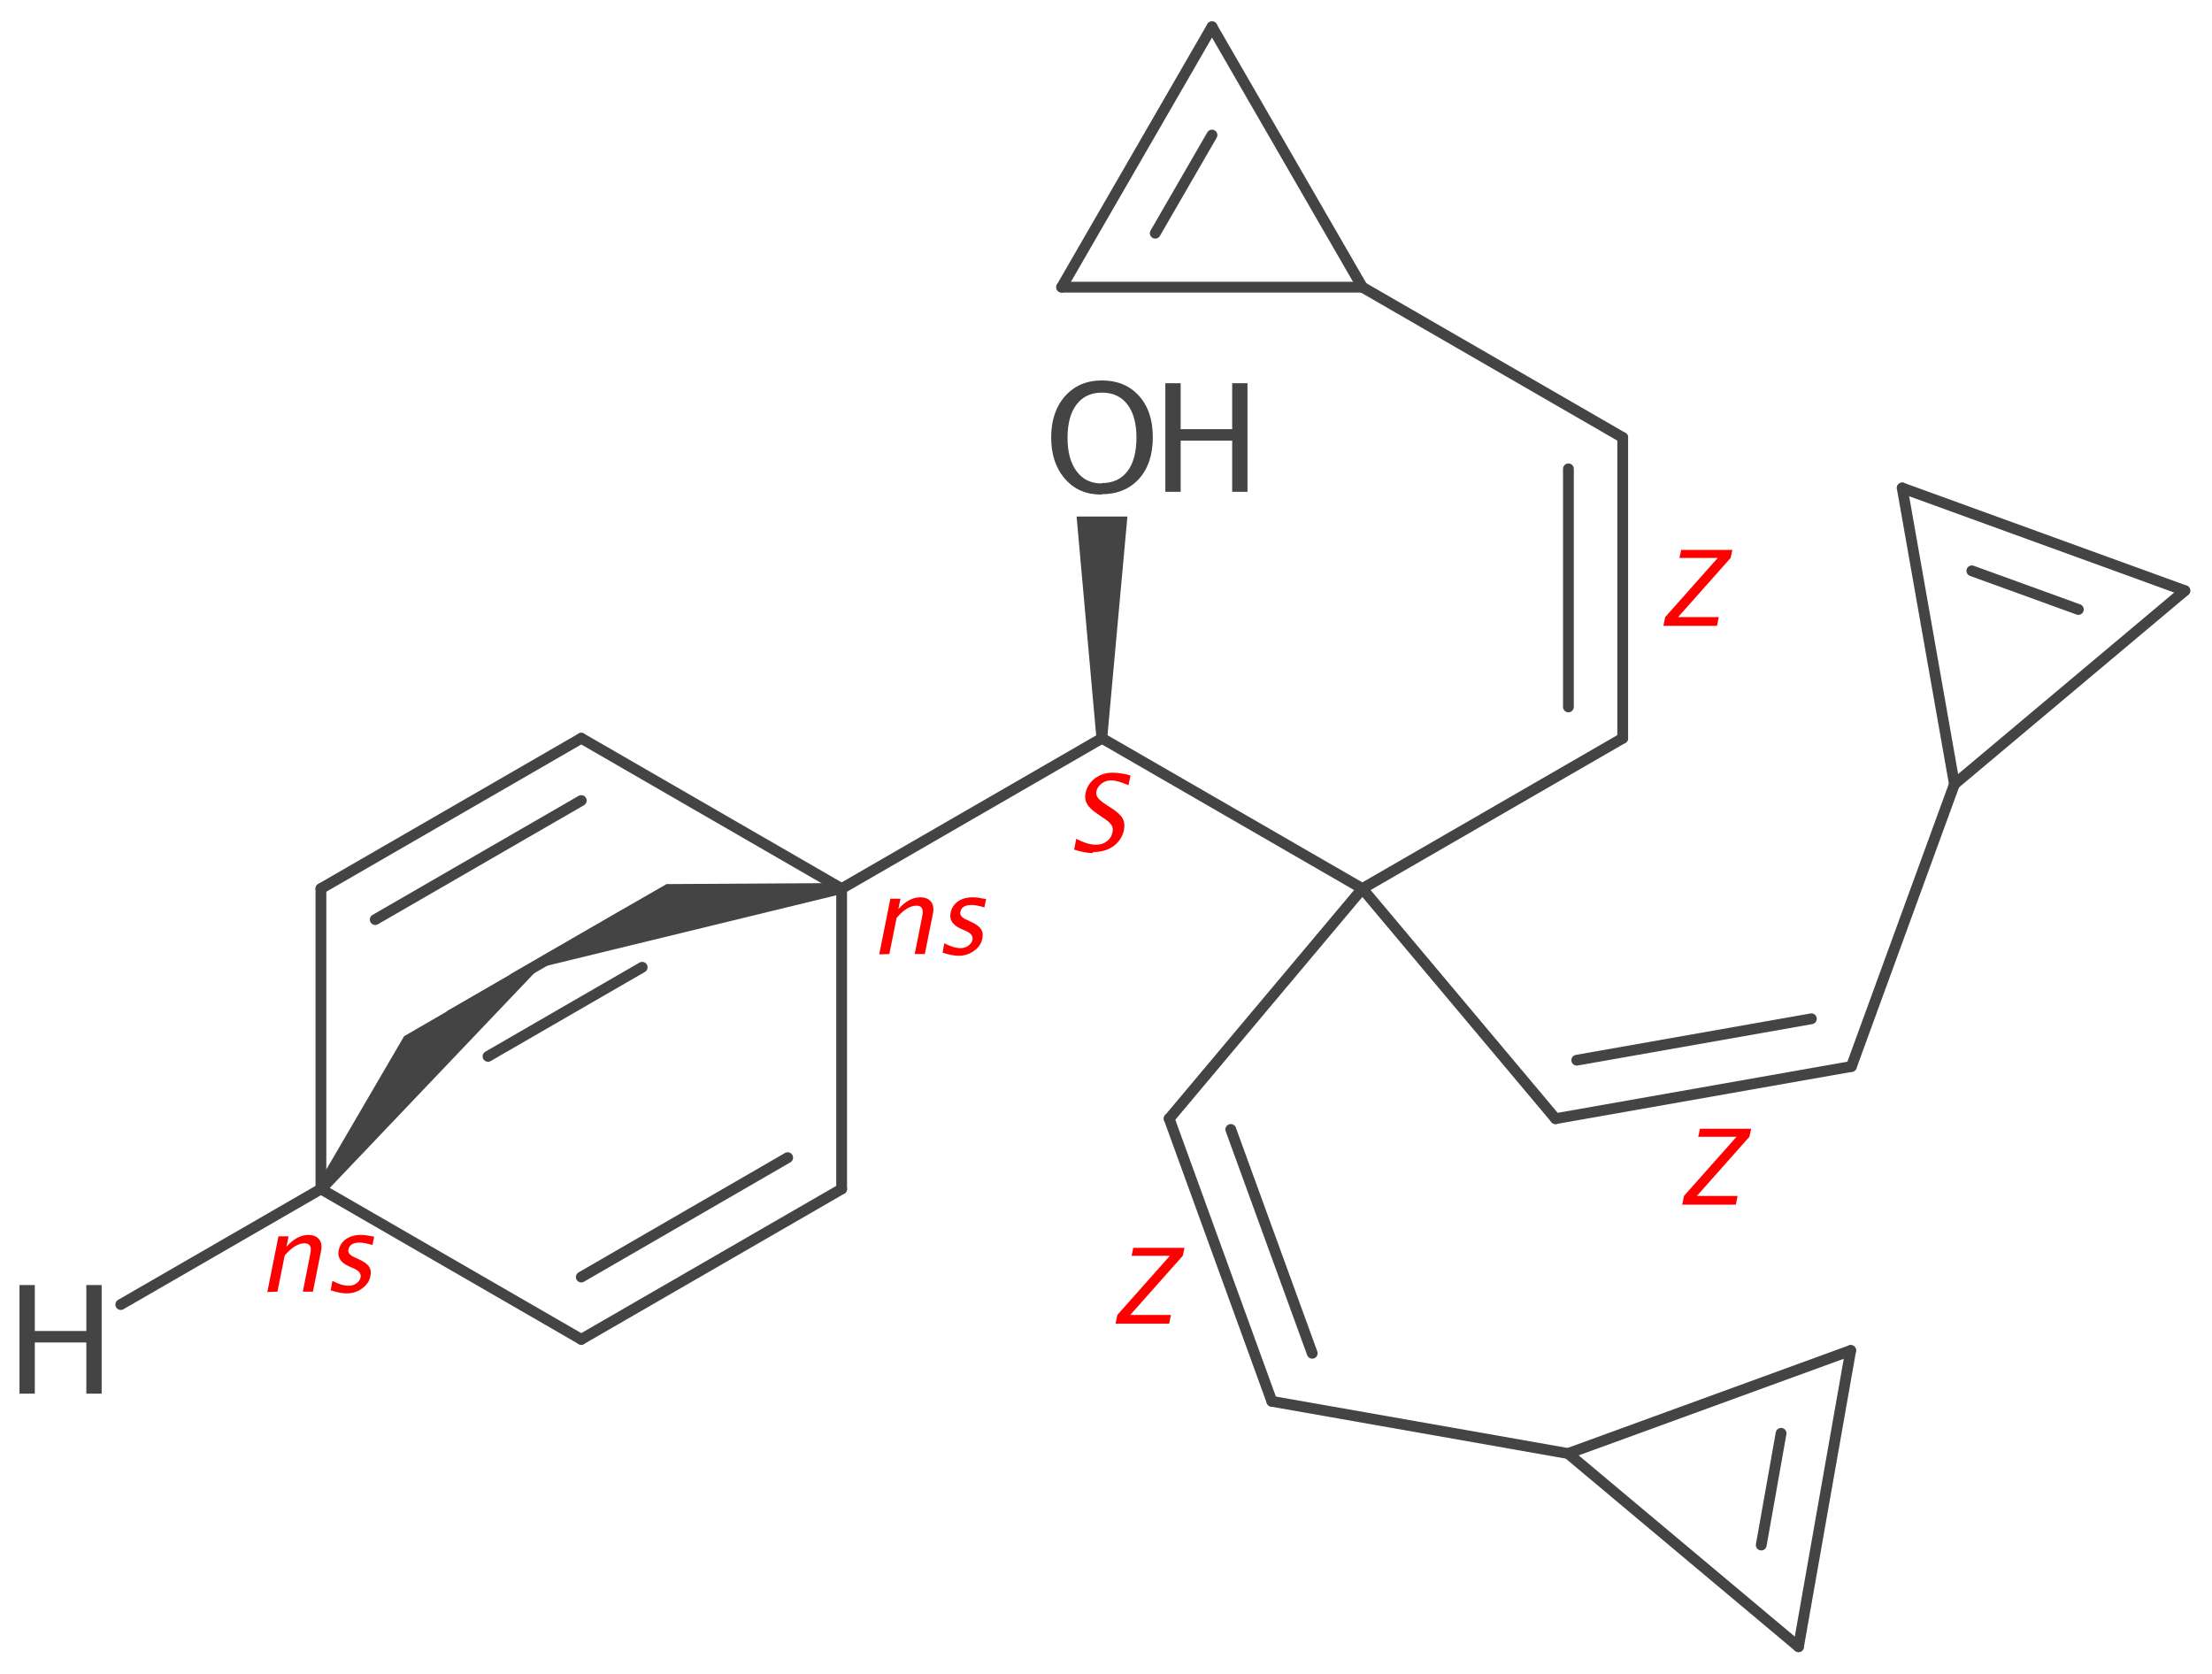
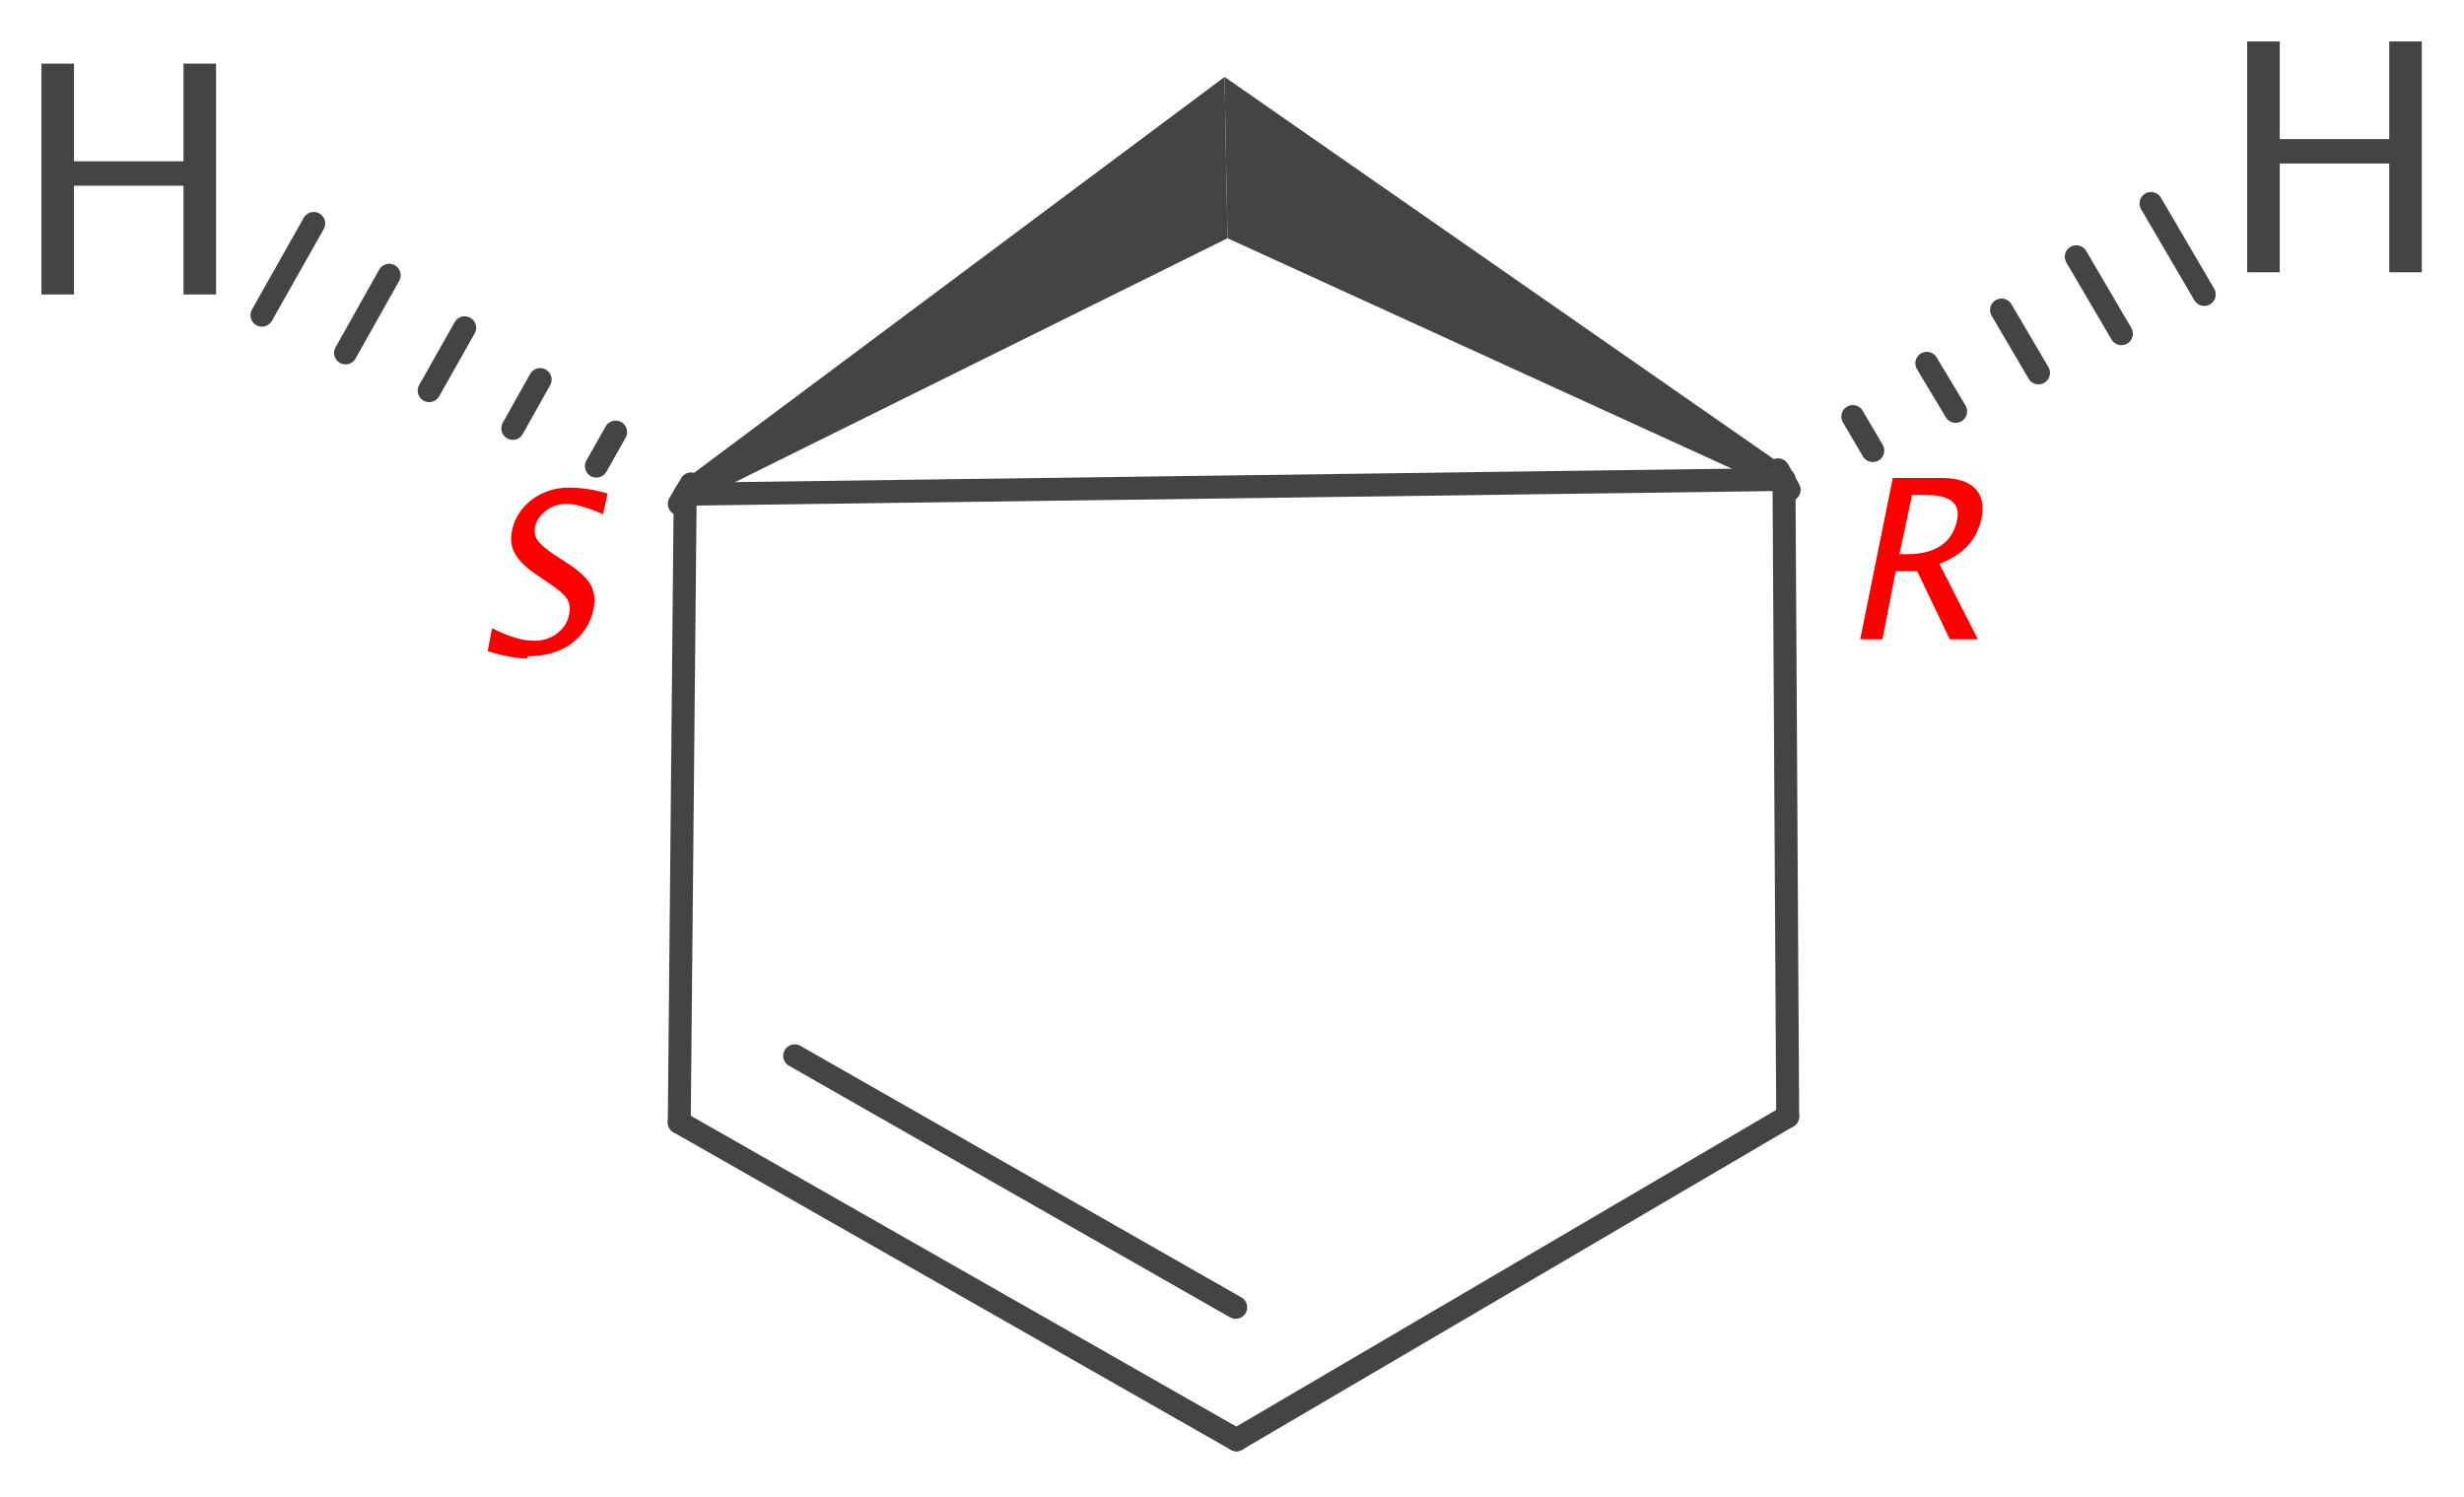
- <svg xmlns="http://www.w3.org/2000/svg" version="1.2" width="63.55mm" height="48.09mm" viewBox="0 0 63.55 48.09">
+ <svg xmlns="http://www.w3.org/2000/svg" version="1.2" width="33.3mm" height="20.23mm" viewBox="0 0 33.3 20.23">
  <g stroke-linecap="round" stroke-linejoin="round" stroke="#444444" stroke-width=".31" fill="#444444">
-     <rect x=".0" y=".0" width="64.0" height="49.0" fill="#FFFFFF" stroke="none" />
+     <rect x=".0" y=".0" width="34.0" height="21.0" fill="#FFFFFF" stroke="none" />
    <g id="mol1" class="mol">
-       <line id="mol1bnd1" class="bond" x1="31.66" y1="21.21" x2="39.14" y2="25.53" />
-       <path id="mol1bnd2" class="bond" d="M31.5 21.21h.31l.58 -6.37h-.73h-.73z" stroke="none" />
-       <line id="mol1bnd3" class="bond" x1="31.66" y1="21.21" x2="24.18" y2="25.53" />
-       <line id="mol1bnd4" class="bond" x1="39.14" y1="25.53" x2="46.62" y2="21.21" />
-       <line id="mol1bnd5" class="bond" x1="39.14" y1="25.53" x2="33.59" y2="32.14" />
-       <line id="mol1bnd6" class="bond" x1="39.14" y1="25.53" x2="44.69" y2="32.14" />
+       <path id="mol1bnd1" class="bond" d="M24.03 6.62l.15 -.27l-7.63 -5.31l.02 1.15l.02 1.03z" stroke="none" />
+       <path id="mol1bnd2" class="bond" d="M9.18 6.54l.16 .27l7.25 -3.59l-.02 -1.03l-.02 -1.15z" stroke="none" />
+       <line id="mol1bnd3" class="bond" x1="24.11" y1="6.48" x2="24.16" y2="15.09" />
+       <line id="mol1bnd4" class="bond" x1="24.11" y1="6.48" x2="9.26" y2="6.68" />
+       <line id="mol1bnd5" class="bond" x1="9.26" y1="6.68" x2="9.18" y2="15.17" />
+       <line id="mol1bnd6" class="bond" x1="24.16" y1="15.09" x2="16.71" y2="19.46" />
      <g id="mol1bnd7" class="bond">
-         <line x1="46.62" y1="21.21" x2="46.62" y2="12.57" />
-         <line x1="45.06" y1="20.31" x2="45.06" y2="13.47" />
+         <line x1="9.18" y1="15.17" x2="16.71" y2="19.46" />
+         <line x1="10.74" y1="14.27" x2="16.7" y2="17.67" />
      </g>
-       <line id="mol1bnd8" class="bond" x1="46.62" y1="12.57" x2="39.14" y2="8.25" />
-       <line id="mol1bnd9" class="bond" x1="24.18" y1="25.53" x2="24.18" y2="34.16" />
-       <path id="mol1bnd10" class="bond" d="M24.2 25.68l-.04 -.31l-5.01 .03l-1.6 .92l-2.92 1.69z" stroke="none" />
-       <g id="mol1bnd11" class="bond">
-         <line x1="16.7" y1="21.21" x2="9.22" y2="25.53" />
-         <line x1="16.7" y1="23.0" x2="10.78" y2="26.42" />
+       <g id="mol1bnd8" class="bond">
+         <line x1="24.03" y1="6.35" x2="24.18" y2="6.62" />
+         <line x1="25.04" y1="5.63" x2="25.31" y2="6.09" />
+         <line x1="26.04" y1="4.91" x2="26.43" y2="5.56" />
+         <line x1="27.05" y1="4.19" x2="27.55" y2="5.04" />
+         <line x1="28.06" y1="3.47" x2="28.67" y2="4.51" />
+         <line x1="29.07" y1="2.75" x2="29.79" y2="3.98" />
      </g>
-       <line id="mol1bnd12" class="bond" x1="9.22" y1="34.16" x2="16.7" y2="38.48" />
-       <path id="mol1bnd13" class="bond" d="M9.1 34.07l.25 .19l6.75 -7.09l-2.9 1.68l-1.59 .92z" stroke="none" />
-       <g id="mol1bnd14" class="bond">
-         <line x1="16.7" y1="38.48" x2="24.18" y2="34.16" />
-         <line x1="16.7" y1="36.69" x2="22.63" y2="33.26" />
+       <g id="mol1bnd9" class="bond">
+         <line x1="9.18" y1="6.81" x2="9.34" y2="6.54" />
+         <line x1="8.06" y1="6.3" x2="8.32" y2="5.84" />
+         <line x1="6.93" y1="5.79" x2="7.3" y2="5.13" />
+         <line x1="5.8" y1="5.28" x2="6.28" y2="4.43" />
+         <line x1="4.67" y1="4.77" x2="5.26" y2="3.72" />
+         <line x1="3.54" y1="4.26" x2="4.24" y2="3.02" />
      </g>
-       <g id="mol1bnd15" class="bond">
-         <line x1="17.95" y1="26.28" x2="12.96" y2="29.16" />
-         <line x1="18.45" y1="27.79" x2="14.02" y2="30.35" />
-       </g>
-       <line id="mol1bnd16" class="bond" x1="39.14" y1="8.25" x2="30.5" y2="8.25" />
-       <line id="mol1bnd17" class="bond" x1="39.14" y1="8.25" x2="34.82" y2=".77" />
-       <g id="mol1bnd18" class="bond">
-         <line x1="34.82" y1=".77" x2="30.5" y2="8.25" />
-         <line x1="34.82" y1="3.88" x2="33.19" y2="6.7" />
-       </g>
-       <g id="mol1bnd19" class="bond">
-         <line x1="33.59" y1="32.14" x2="36.54" y2="40.26" />
-         <line x1="35.36" y1="32.45" x2="37.7" y2="38.88" />
-       </g>
-       <line id="mol1bnd20" class="bond" x1="36.54" y1="40.26" x2="45.05" y2="41.76" />
-       <line id="mol1bnd21" class="bond" x1="45.05" y1="41.76" x2="51.67" y2="47.31" />
-       <line id="mol1bnd22" class="bond" x1="45.05" y1="41.76" x2="53.17" y2="38.8" />
-       <g id="mol1bnd23" class="bond">
-         <line x1="51.67" y1="47.31" x2="53.17" y2="38.8" />
-         <line x1="50.6" y1="44.39" x2="51.17" y2="41.18" />
-       </g>
-       <g id="mol1bnd24" class="bond">
-         <line x1="44.69" y1="32.14" x2="53.19" y2="30.64" />
-         <line x1="45.3" y1="30.46" x2="52.04" y2="29.27" />
-       </g>
-       <line id="mol1bnd25" class="bond" x1="53.19" y1="30.64" x2="56.15" y2="22.53" />
-       <line id="mol1bnd26" class="bond" x1="56.15" y1="22.53" x2="62.77" y2="16.97" />
-       <line id="mol1bnd27" class="bond" x1="56.15" y1="22.53" x2="54.65" y2="14.02" />
-       <g id="mol1bnd28" class="bond">
-         <line x1="62.77" y1="16.97" x2="54.65" y2="14.02" />
-         <line x1="59.71" y1="17.51" x2="56.65" y2="16.4" />
-       </g>
-       <line id="mol1bnd29" class="bond" x1="9.22" y1="34.16" x2="3.47" y2="37.48" />
-       <line id="mol1bnd30" class="bond" x1="9.22" y1="34.16" x2="9.22" y2="25.53" />
-       <line id="mol1bnd31" class="bond" x1="24.18" y1="25.53" x2="16.7" y2="21.21" />
-       <g id="mol1atm1" class="atom">
-         <path d="M31.64 14.21q-.65 .0 -1.04 -.45q-.4 -.45 -.4 -1.19q.0 -.74 .4 -1.19q.4 -.45 1.06 -.45q.66 .0 1.06 .44q.4 .44 .4 1.19q.0 .76 -.4 1.2q-.4 .44 -1.08 .44zM31.65 13.88q.48 .0 .74 -.34q.26 -.34 .26 -.97q.0 -.61 -.26 -.95q-.26 -.34 -.73 -.34q-.47 .0 -.73 .34q-.26 .34 -.26 .96q.0 .61 .26 .96q.26 .35 .72 .35z" stroke="none" />
-         <path d="M33.48 14.13v-3.12h.44v1.32h1.48v-1.32h.44v3.12h-.44v-1.47h-1.48v1.47z" stroke="none" />
-       </g>
-       <path id="mol1atm27" class="atom" d="M.56 40.04v-3.12h.44v1.32h1.48v-1.32h.44v3.12h-.44v-1.47h-1.48v1.47z" stroke="none" />
-       <path d="M31.4 24.51q-.22 .0 -.54 -.1l.06 -.31q.33 .17 .57 .17q.18 .0 .31 -.1q.13 -.1 .16 -.25q.03 -.13 -.03 -.22q-.06 -.09 -.23 -.2l-.13 -.09q-.25 -.16 -.33 -.3q-.09 -.14 -.05 -.33q.05 -.25 .27 -.42q.22 -.16 .5 -.16q.25 .0 .52 .08l-.06 .28q-.32 -.14 -.49 -.14q-.16 .0 -.28 .09q-.12 .09 -.15 .22q-.02 .11 .04 .19q.06 .08 .24 .2l.14 .09q.25 .16 .33 .3q.08 .14 .04 .34q-.06 .28 -.3 .46q-.24 .17 -.59 .17z" stroke="none" fill="#FF0000" />
-       <path d="M7.68 37.12l.32 -1.6h.29l-.06 .3q.3 -.34 .63 -.34q.21 .0 .31 .13q.1 .13 .05 .35l-.23 1.15h-.29l.21 -1.06q.04 -.18 -.0 -.25q-.04 -.08 -.16 -.08q-.27 .0 -.57 .35l-.21 1.04zM9.97 37.16q-.2 .0 -.47 -.09l.05 -.27q.26 .14 .47 .14q.13 .0 .22 -.07q.1 -.07 .12 -.17q.03 -.15 -.18 -.25l-.16 -.07q-.35 -.16 -.29 -.45q.04 -.21 .21 -.33q.17 -.12 .43 -.12q.13 .0 .32 .04l.06 .01l-.05 .24q-.23 -.07 -.37 -.07q-.28 .0 -.32 .2q-.03 .13 .17 .22l.13 .06q.22 .1 .29 .21q.08 .11 .04 .28q-.04 .21 -.24 .35q-.19 .14 -.45 .14z" stroke="none" fill="#FF0000" />
-       <path d="M25.26 27.42l.32 -1.6h.29l-.06 .3q.3 -.34 .63 -.34q.21 .0 .31 .13q.1 .13 .05 .35l-.23 1.15h-.29l.21 -1.06q.04 -.18 -.0 -.25q-.04 -.08 -.16 -.08q-.27 .0 -.57 .35l-.21 1.04zM27.55 27.46q-.2 .0 -.47 -.09l.05 -.27q.26 .14 .47 .14q.13 .0 .22 -.07q.1 -.07 .12 -.17q.03 -.15 -.18 -.25l-.16 -.07q-.35 -.16 -.29 -.45q.04 -.21 .21 -.33q.17 -.12 .43 -.12q.13 .0 .32 .04l.06 .01l-.05 .24q-.23 -.07 -.37 -.07q-.28 .0 -.32 .2q-.03 .13 .17 .22l.13 .06q.22 .1 .29 .21q.08 .11 .04 .28q-.04 .21 -.24 .35q-.19 .14 -.45 .14z" stroke="none" fill="#FF0000" />
-       <path class="annotation" d="M47.79 17.98l.05 -.25l1.51 -1.7h-1.1l.05 -.23h1.47l-.05 .23l-1.51 1.7h1.17l-.05 .25z" stroke="none" fill="#FF0000" />
-       <path class="annotation" d="M32.05 38.03l.05 -.25l1.51 -1.7h-1.1l.05 -.23h1.47l-.05 .23l-1.51 1.7h1.17l-.05 .25z" stroke="none" fill="#FF0000" />
-       <path class="annotation" d="M48.33 34.61l.05 -.25l1.51 -1.7h-1.1l.05 -.23h1.47l-.05 .23l-1.51 1.7h1.17l-.05 .25z" stroke="none" fill="#FF0000" />
+       <path id="mol1atm7" class="atom" d="M30.37 3.68v-3.12h.44v1.32h1.48v-1.32h.44v3.12h-.44v-1.47h-1.48v1.47z" stroke="none" />
+       <path id="mol1atm8" class="atom" d="M.56 3.98v-3.12h.44v1.32h1.48v-1.32h.44v3.12h-.44v-1.47h-1.48v1.47z" stroke="none" />
+       <path d="M25.14 8.64l.44 -2.18h.66q.31 .0 .45 .14q.14 .14 .09 .4q-.09 .44 -.57 .62l.52 1.02h-.38l-.44 -.92h-.29l-.18 .92zM25.67 7.49h.1q.58 .0 .68 -.46q.07 -.34 -.42 -.34h-.19z" stroke="none" fill="#FF0000" />
+       <path d="M7.13 8.9q-.22 .0 -.54 -.1l.06 -.31q.33 .17 .57 .17q.18 .0 .31 -.1q.13 -.1 .16 -.25q.03 -.13 -.03 -.22q-.06 -.09 -.23 -.2l-.13 -.09q-.25 -.16 -.33 -.3q-.09 -.14 -.05 -.33q.05 -.25 .27 -.42q.22 -.16 .5 -.16q.25 .0 .52 .08l-.06 .28q-.32 -.14 -.49 -.14q-.16 .0 -.28 .09q-.12 .09 -.15 .22q-.02 .11 .04 .19q.06 .08 .24 .2l.14 .09q.25 .16 .33 .3q.08 .14 .04 .34q-.06 .28 -.3 .46q-.24 .17 -.59 .17z" stroke="none" fill="#FF0000" />
    </g>
  </g>
</svg>
